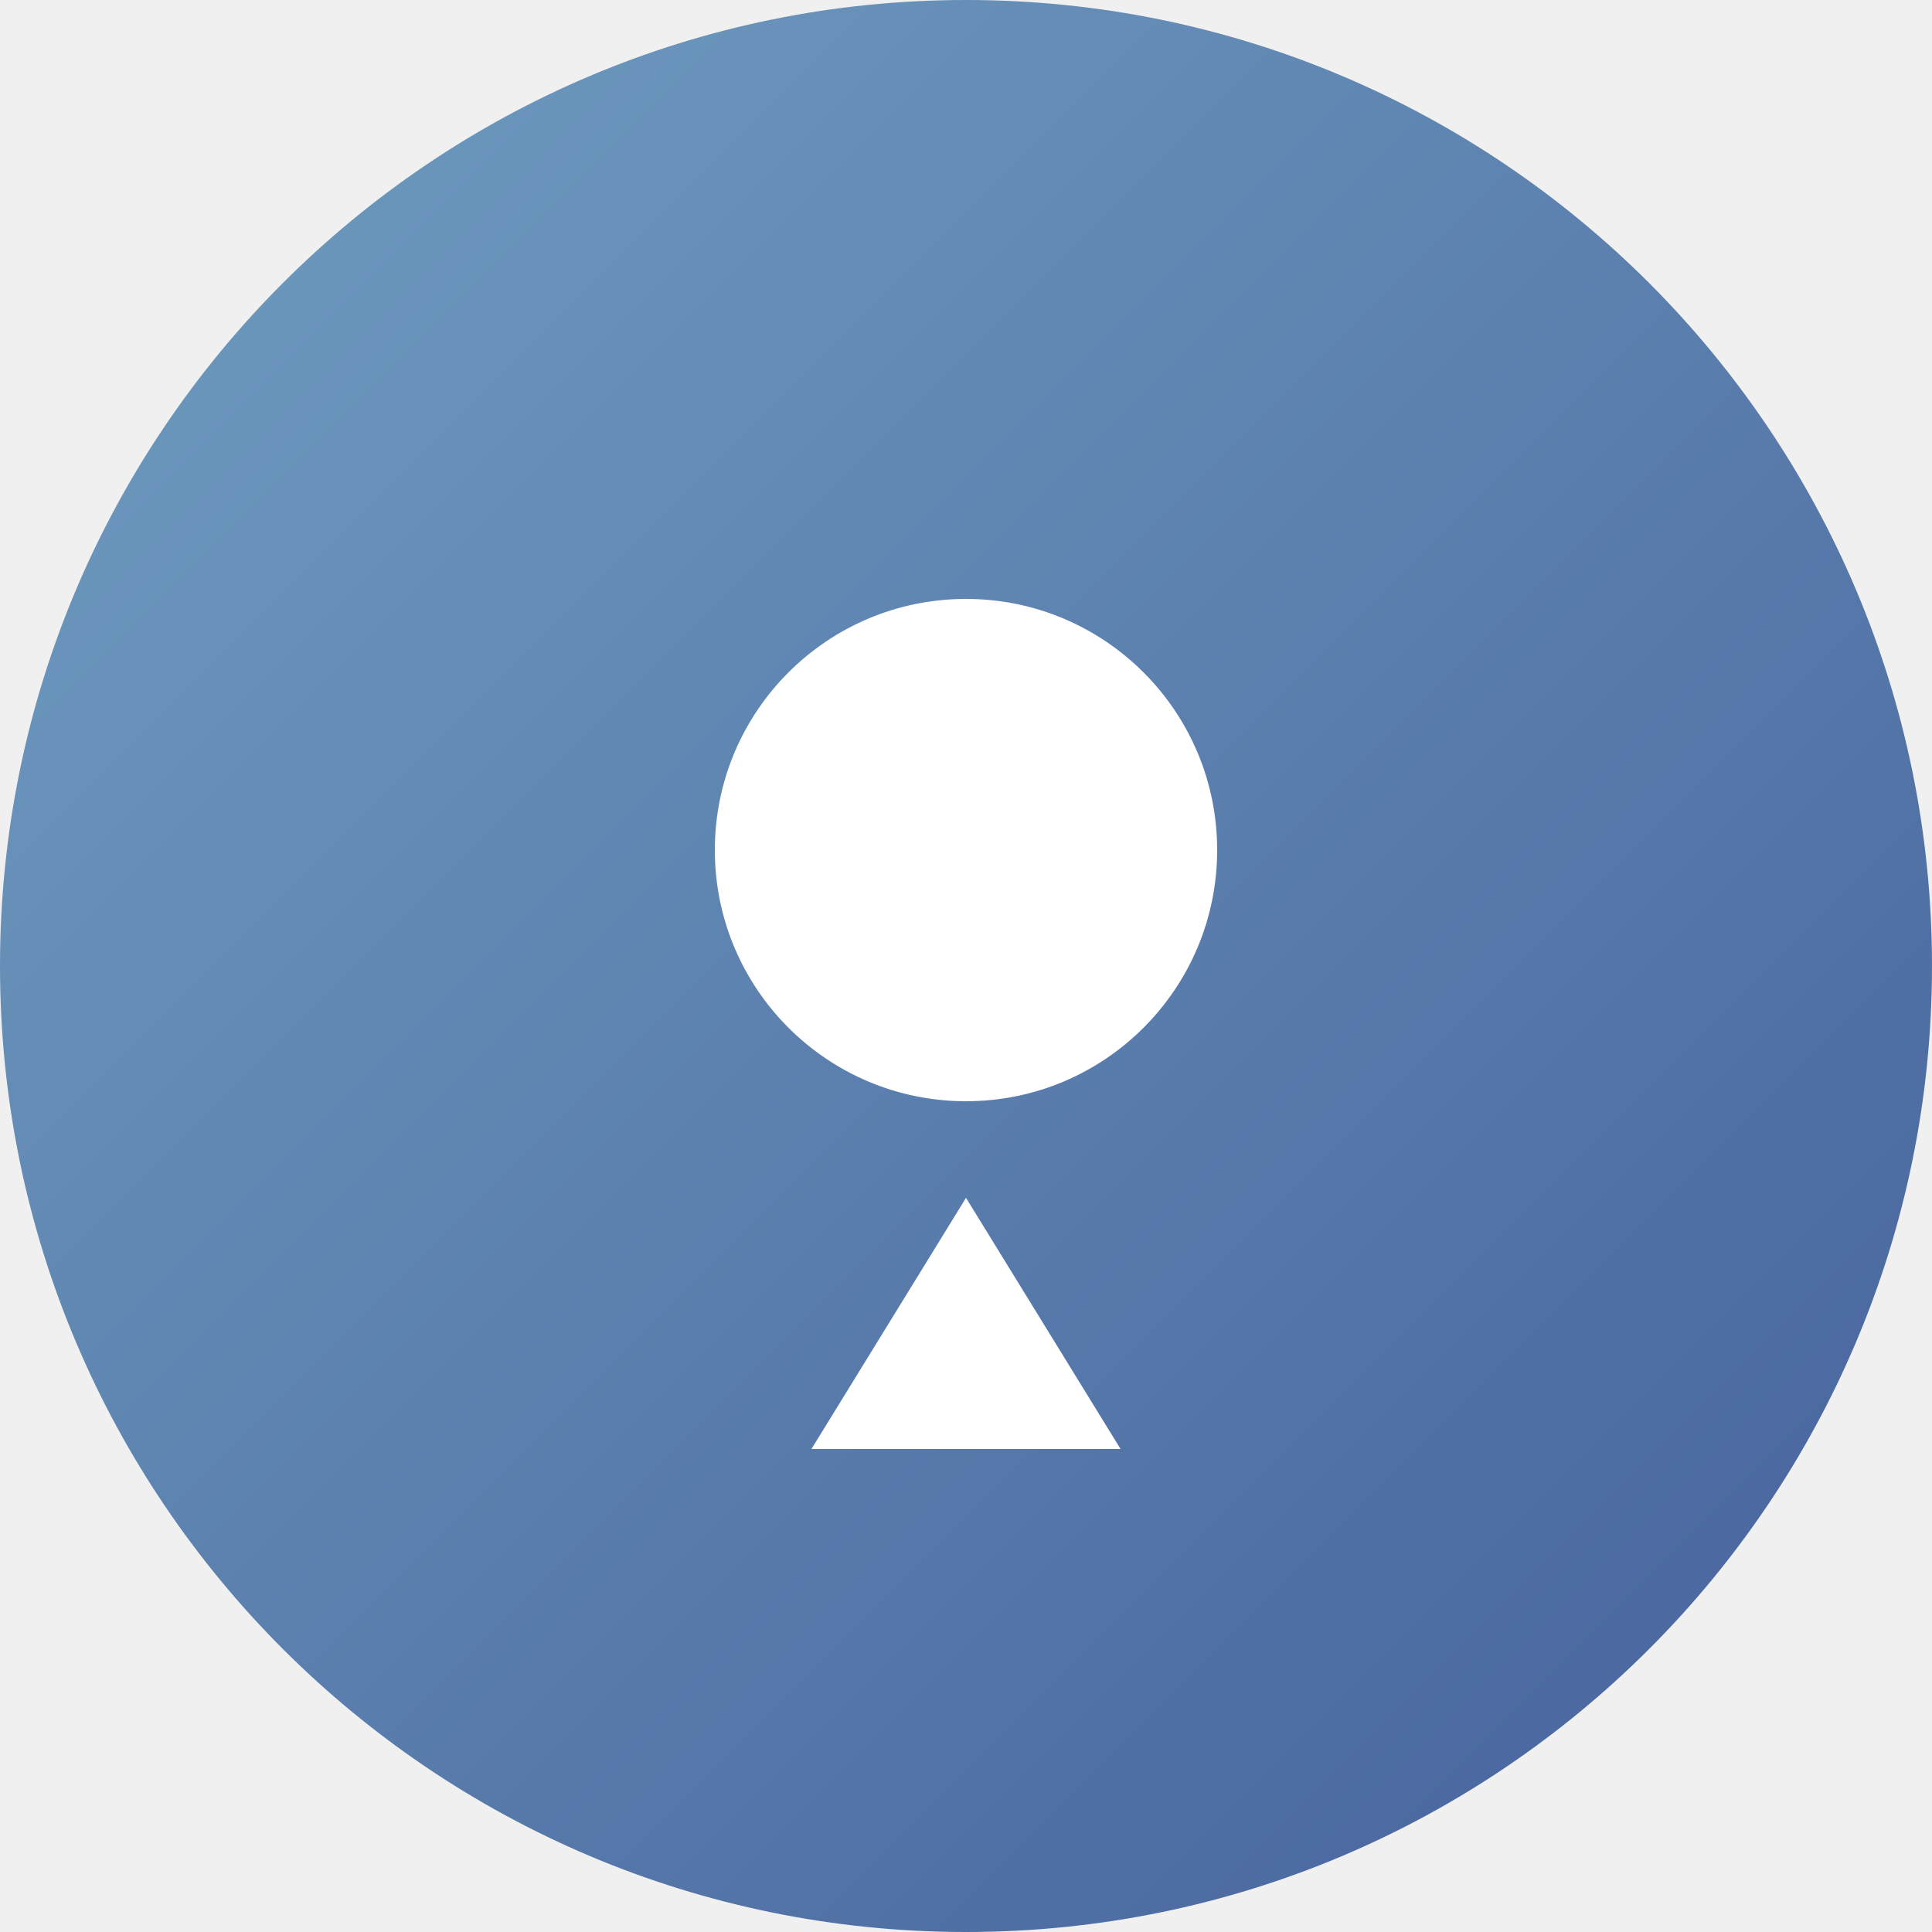
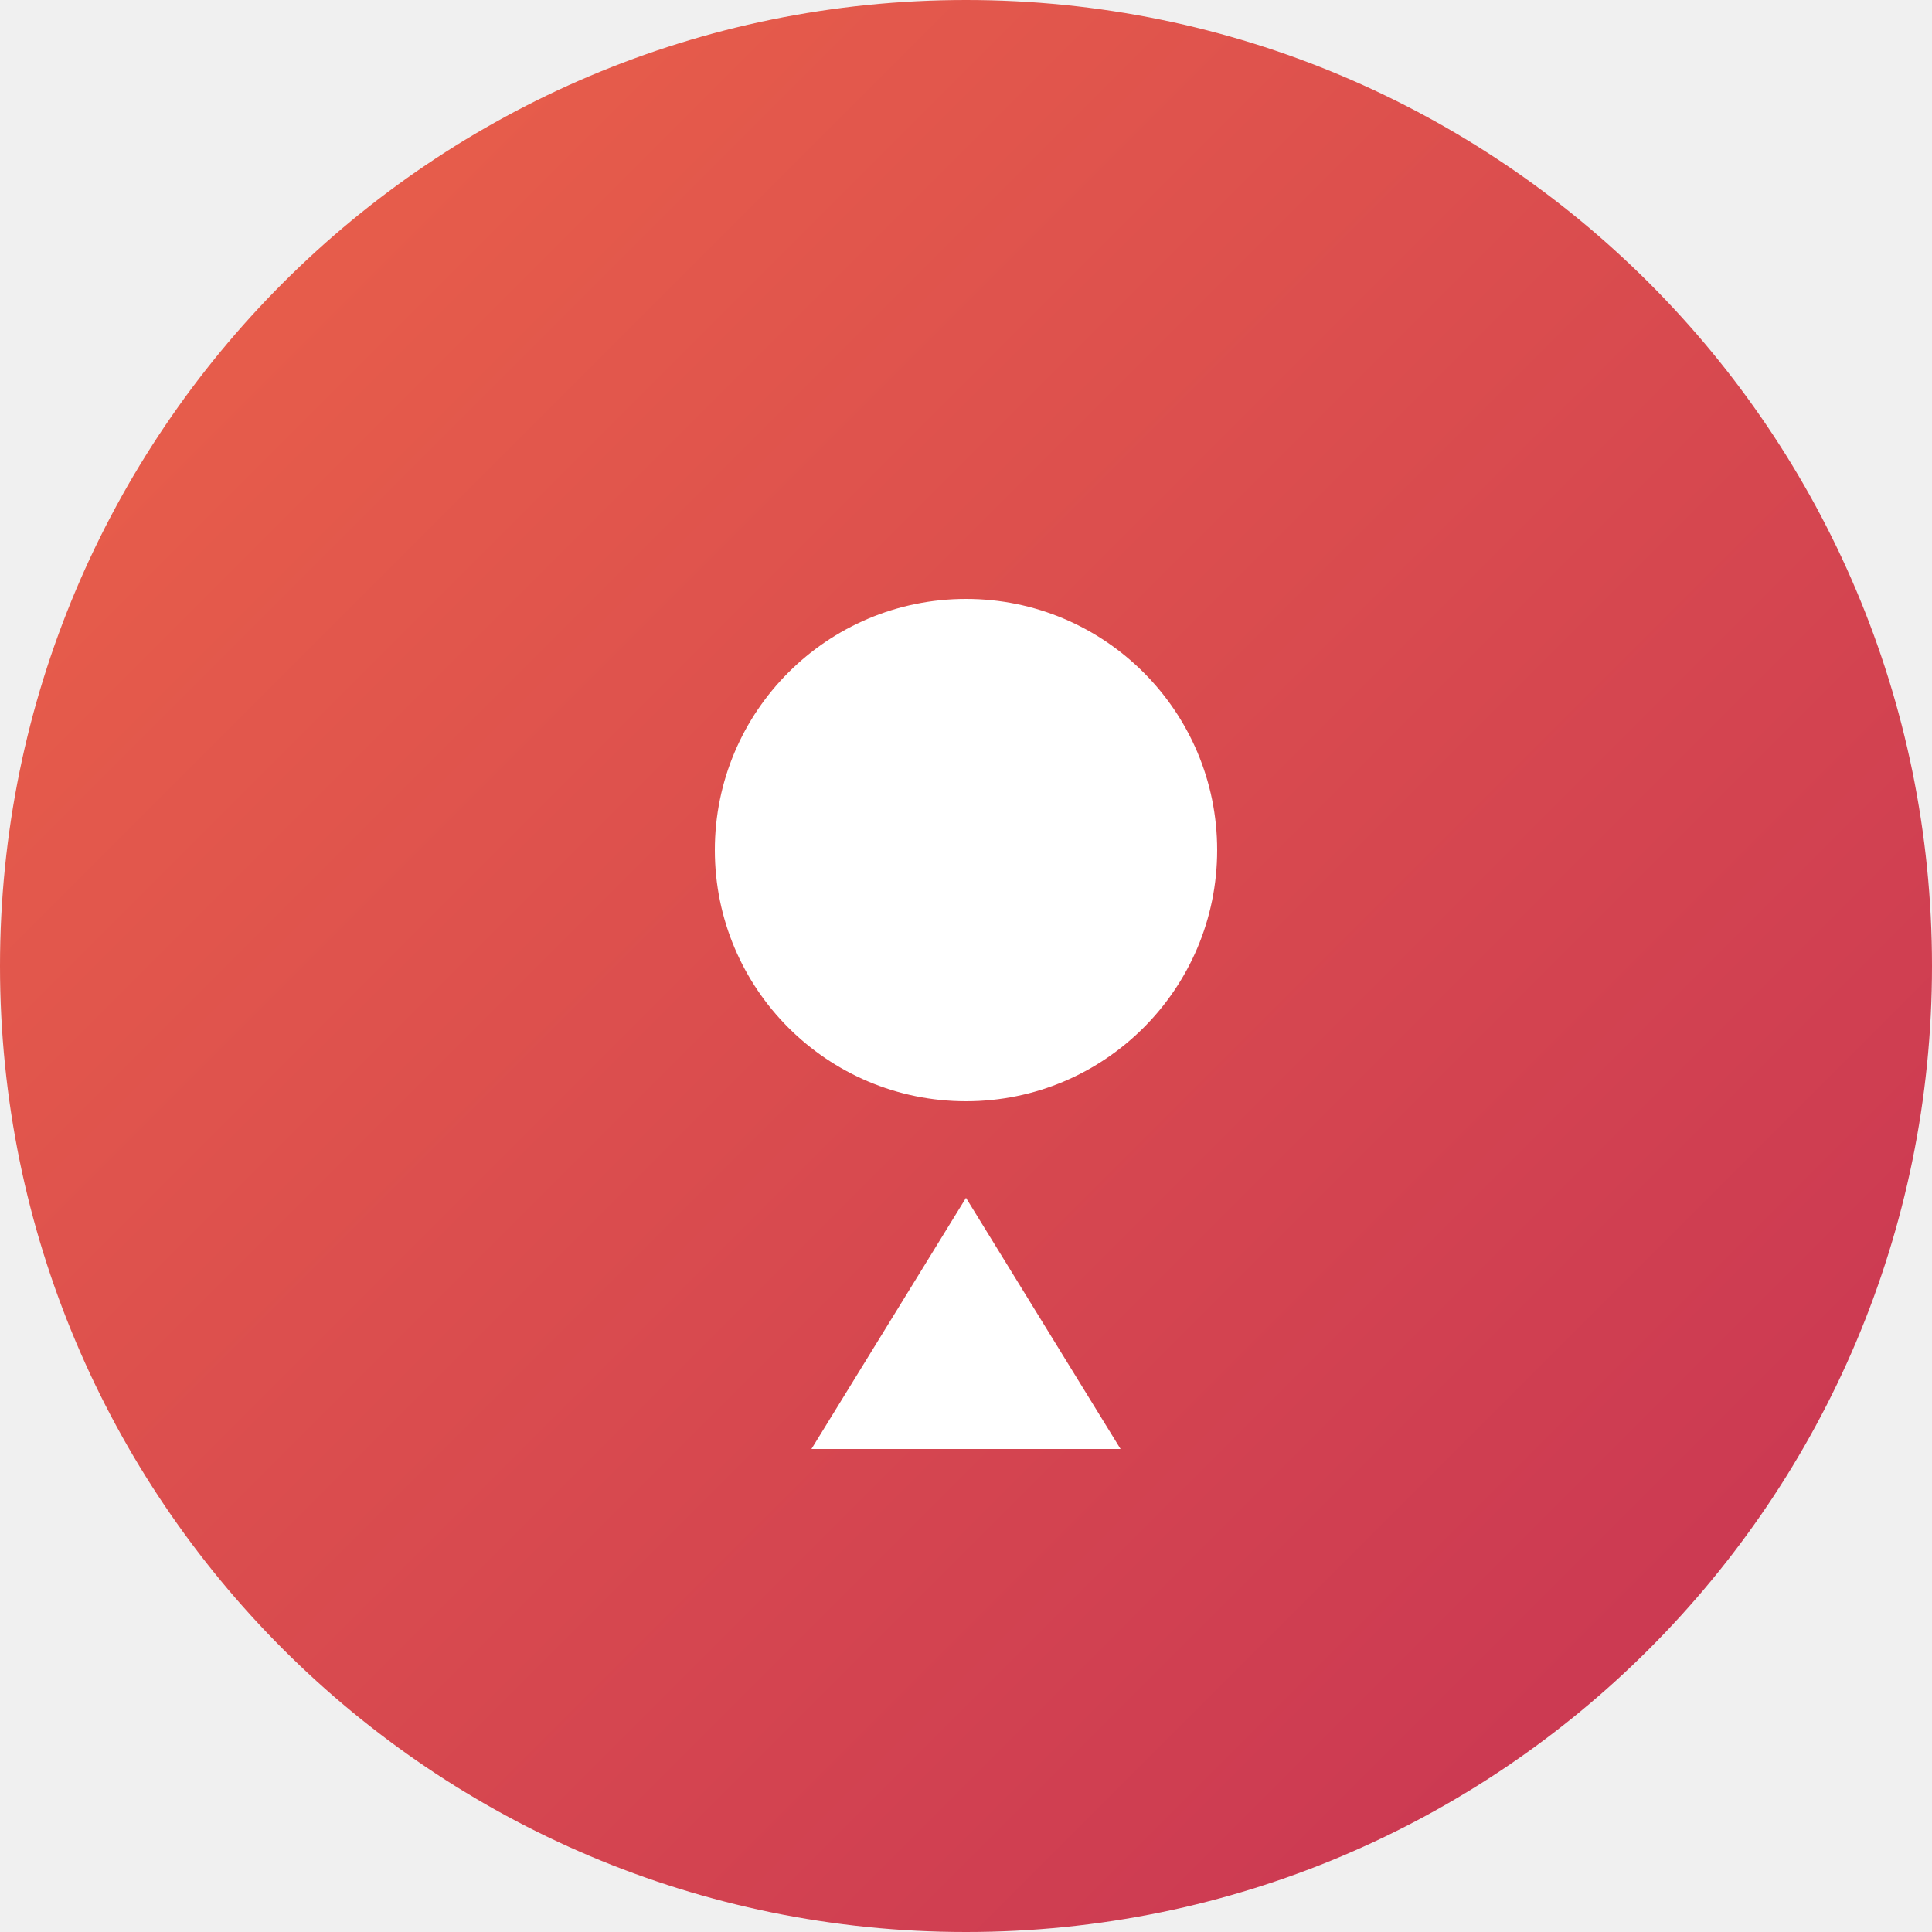
<svg xmlns="http://www.w3.org/2000/svg" viewBox="0 0 200 200" width="200" height="200">
  <defs>
    <linearGradient id="g" x1="0" y1="0" x2="1" y2="1">
-       <stop offset="0" stop-color="#719FC1" />
-       <stop offset="1" stop-color="#45609B" />
+       <stop offset="0" stop-color="#EC6449" />
+       <stop offset="1" stop-color="#C63254" />
    </linearGradient>
  </defs>
  <circle cx="100" cy="100" r="100" fill="url(#g)" />
  <g fill="#FFFFFF">
    <circle cx="100" cy="88" r="26" />
    <path d="M100 124 L84 150 L116 150 Z" />
  </g>
</svg>
